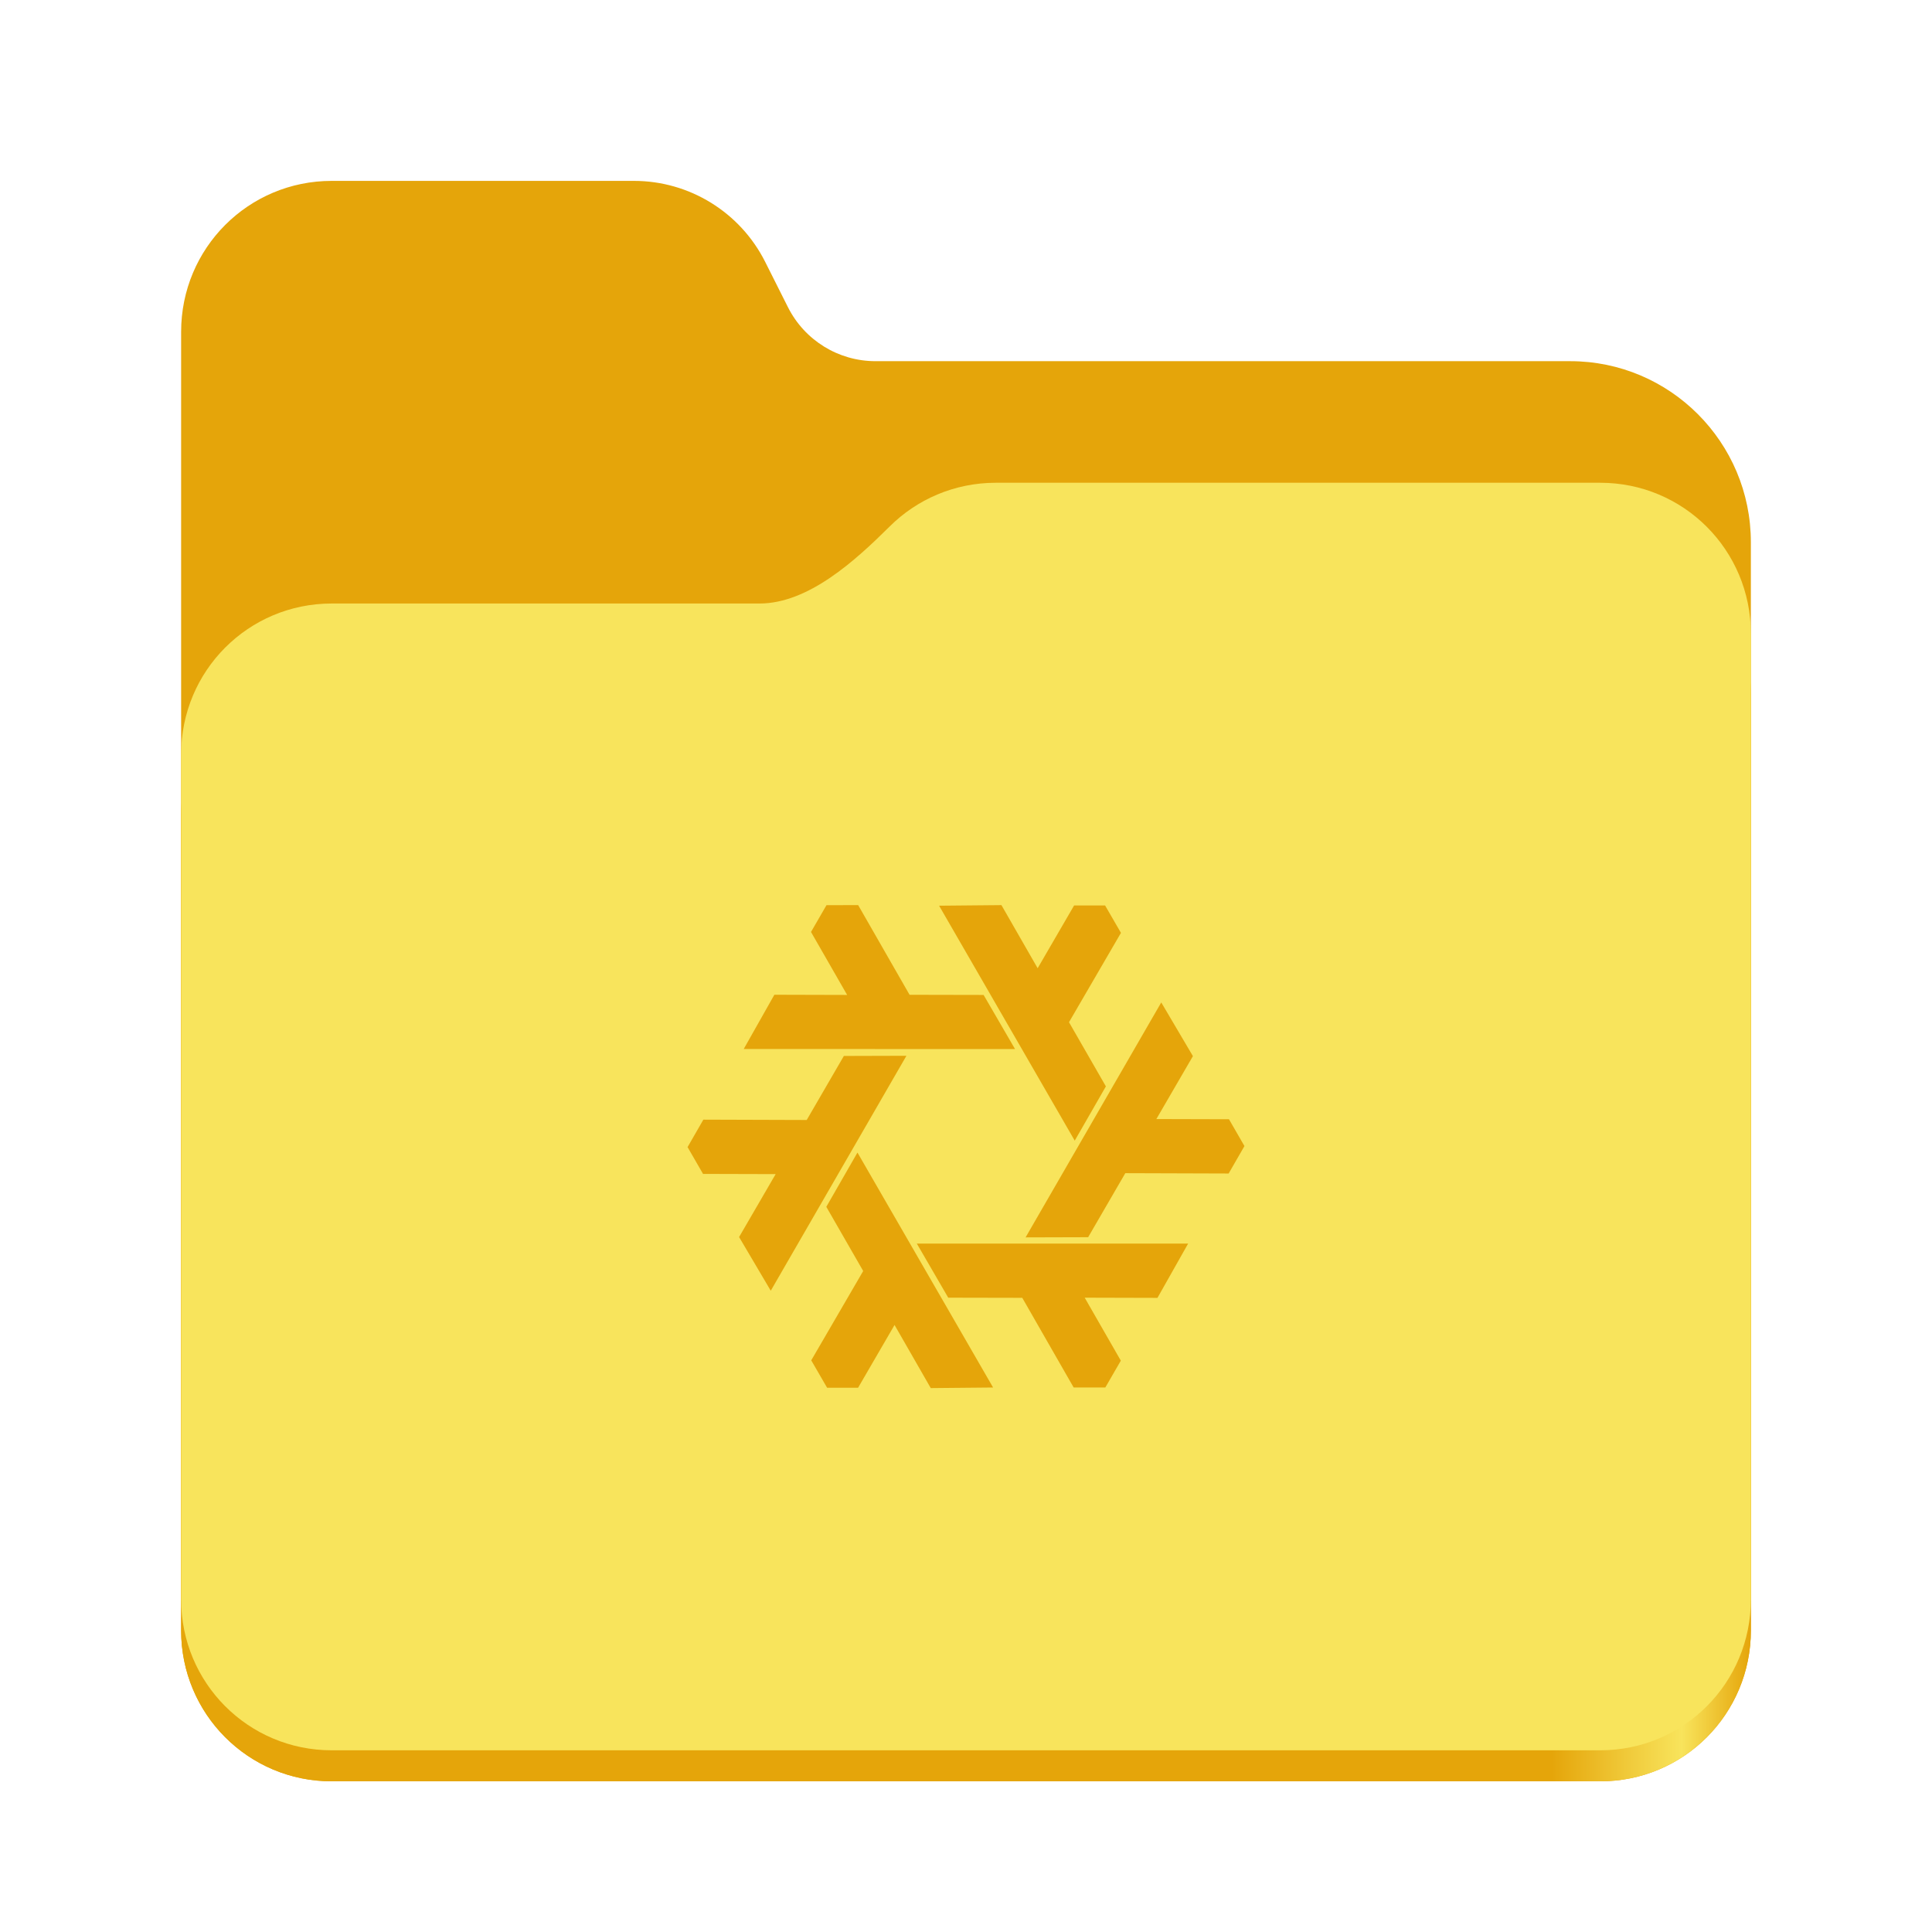
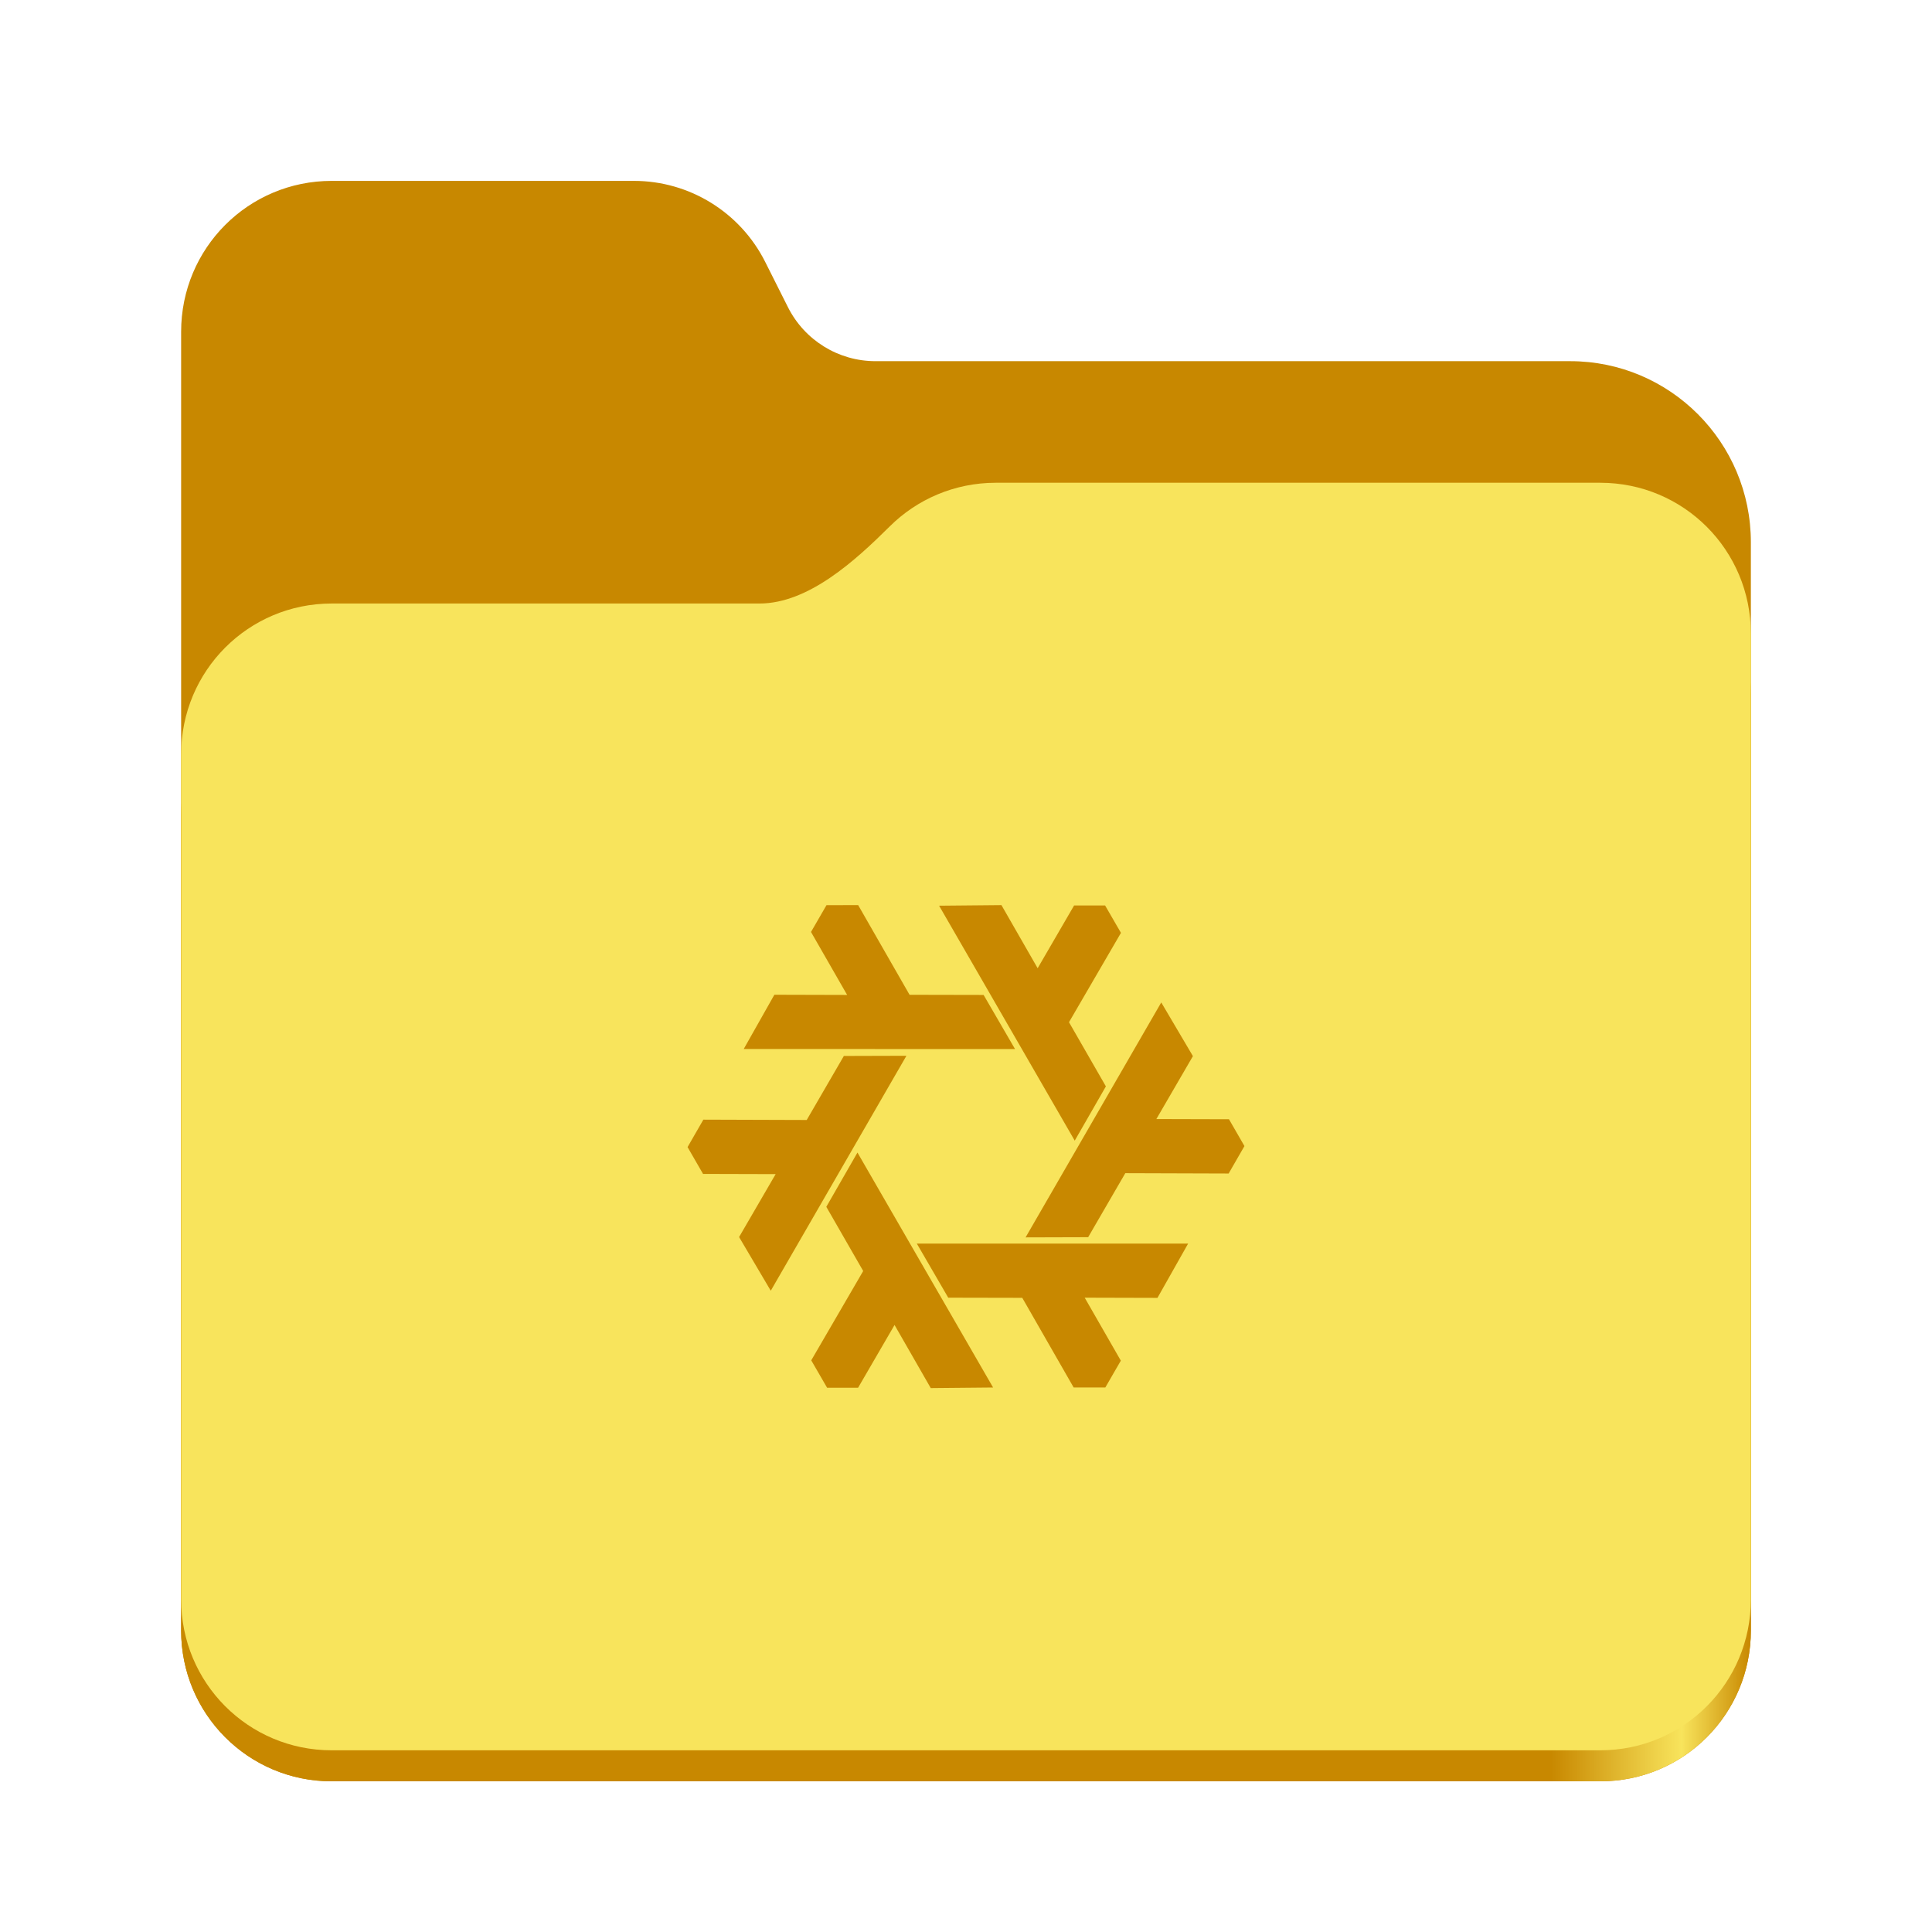
<svg xmlns="http://www.w3.org/2000/svg" xmlns:xlink="http://www.w3.org/1999/xlink" height="128" viewBox="0 0 128 128" width="128" version="1.1" id="svg5248">
  <defs id="defs5252">
    <linearGradient xlink:href="#linearGradient2023" id="linearGradient2025" x1="2689.252" y1="-1106.803" x2="2918.07" y2="-1106.803" gradientUnits="userSpaceOnUse" />
    <linearGradient id="linearGradient2023">
-       <stop style="stop-color:#e5a50a;stop-opacity:1;" offset="0" id="stop2019" />
-       <stop style="stop-color:#e5a50a;stop-opacity:1;" offset="0.058" id="stop2795" />
-       <stop style="stop-color:#e5a50a;stop-opacity:1;" offset="0.122" id="stop2797" />
-       <stop style="stop-color:#e5a50a;stop-opacity:1;" offset="0.873" id="stop2793" />
+       <stop style="stop-color:#c88800;stop-opacity:1;" offset="0" id="stop2019" />
+       <stop style="stop-color:#c88800;stop-opacity:1;" offset="0.058" id="stop2795" />
+       <stop style="stop-color:#c88800;stop-opacity:1;" offset="0.122" id="stop2797" />
+       <stop style="stop-color:#c88800;stop-opacity:1;" offset="0.873" id="stop2793" />
      <stop style="stop-color:#f8e45c;stop-opacity:1;" offset="0.956" id="stop2791" />
-       <stop style="stop-color:#e5a50a;stop-opacity:1;" offset="1" id="stop2021" />
+       <stop style="stop-color:#c88800;stop-opacity:1;" offset="1" id="stop2021" />
    </linearGradient>
  </defs>
  <linearGradient id="a" gradientUnits="userSpaceOnUse" x1="12" x2="116" y1="64" y2="64">
    <stop offset="0" stop-color="#3d3846" id="stop5214" />
    <stop offset="0.05" stop-color="#77767b" id="stop5216" />
    <stop offset="0.1" stop-color="#5e5c64" id="stop5218" />
    <stop offset="0.9" stop-color="#504e56" id="stop5220" />
    <stop offset="0.95" stop-color="#77767b" id="stop5222" />
    <stop offset="1" stop-color="#3d3846" id="stop5224" />
  </linearGradient>
  <linearGradient id="b" gradientUnits="userSpaceOnUse" x1="12" x2="112.041" y1="60" y2="80.988">
    <stop offset="0" stop-color="#77767b" id="stop5227" />
    <stop offset="0.384" stop-color="#9a9996" id="stop5229" />
    <stop offset="0.721" stop-color="#77767b" id="stop5231" />
    <stop offset="1" stop-color="#68666f" id="stop5233" />
  </linearGradient>
  <g id="g760" style="display:inline;stroke-width:1.264;enable-background:new" transform="matrix(0.4545101,0,0,0.4555215,-1210.292,616.1566)">
-     <path id="rect1135" style="fill:#e5a50a;fill-opacity:1;stroke-width:8.791;stroke-linecap:round;stop-color:#000000" d="m 2711.206,-1326.332 c -12.162,0 -21.954,9.791 -21.954,21.953 v 188.867 c 0,12.162 9.793,21.953 21.954,21.953 h 184.909 c 12.162,0 21.954,-9.791 21.954,-21.953 v -158.255 a 26.343,26.343 45 0 0 -26.343,-26.343 h -101.266 a 14.284,14.284 31.639 0 1 -12.758,-7.861 l -3.308,-6.57 a 21.426,21.426 31.639 0 0 -19.137,-11.791 z" />
+     <path id="rect1135" style="fill:#c88800;fill-opacity:1;stroke-width:8.791;stroke-linecap:round;stop-color:#000000" d="m 2711.206,-1326.332 c -12.162,0 -21.954,9.791 -21.954,21.953 v 188.867 c 0,12.162 9.793,21.953 21.954,21.953 h 184.909 c 12.162,0 21.954,-9.791 21.954,-21.953 v -158.255 a 26.343,26.343 45 0 0 -26.343,-26.343 h -101.266 a 14.284,14.284 31.639 0 1 -12.758,-7.861 l -3.308,-6.57 a 21.426,21.426 31.639 0 0 -19.137,-11.791 z" />
    <path id="path1953" style="fill:url(#linearGradient2025);fill-opacity:1;stroke-width:8.791;stroke-linecap:round;stop-color:#000000" d="m 2808.014,-1273.645 c -6.043,0 -11.502,2.418 -15.465,6.343 -5.003,4.955 -11.848,11.22 -18.994,11.22 h -62.349 c -12.162,0 -21.954,9.791 -21.954,21.953 v 118.618 c 0,12.162 9.793,21.953 21.954,21.953 h 184.909 c 12.162,0 21.954,-9.791 21.954,-21.953 v -105.446 -13.172 -17.562 c 0,-12.162 -9.793,-21.953 -21.954,-21.953 z" />
    <path id="rect1586" style="fill:#f8e45c;fill-opacity:1;stroke-width:8.791;stroke-linecap:round;stop-color:#000000" d="m 2808.014,-1282.426 c -6.043,0 -11.502,2.418 -15.465,6.343 -5.003,4.955 -11.848,11.22 -18.994,11.22 h -62.349 c -12.162,0 -21.954,9.791 -21.954,21.953 v 122.887 c 0,12.162 9.793,21.953 21.954,21.953 h 184.909 c 12.162,0 21.954,-9.791 21.954,-21.953 v -109.715 -13.172 -17.562 c 0,-12.162 -9.793,-21.953 -21.954,-21.953 z" />
  </g>
-   <path id="use4877" style="color:#000000;font-style:normal;font-variant:normal;font-weight:normal;font-stretch:normal;font-size:medium;line-height:normal;font-family:sans-serif;font-variant-ligatures:normal;font-variant-position:normal;font-variant-caps:normal;font-variant-numeric:normal;font-variant-alternates:normal;font-variant-east-asian:normal;font-feature-settings:normal;font-variation-settings:normal;text-indent:0;text-align:start;text-decoration-line:none;text-decoration-style:solid;text-decoration-color:#000000;letter-spacing:normal;word-spacing:normal;text-transform:none;writing-mode:lr-tb;direction:ltr;text-orientation:mixed;dominant-baseline:auto;baseline-shift:baseline;text-anchor:start;white-space:normal;shape-padding:0;shape-margin:0;inline-size:0;clip-rule:nonzero;display:inline;overflow:visible;visibility:visible;isolation:auto;mix-blend-mode:normal;color-interpolation:sRGB;color-interpolation-filters:linearRGB;solid-color:#000000;solid-opacity:1;vector-effect:none;fill:#e5a50a;fill-opacity:1;fill-rule:evenodd;stroke:none;stroke-width:0.074;stroke-linecap:butt;stroke-linejoin:round;stroke-miterlimit:4;stroke-dasharray:none;stroke-dashoffset:0;stroke-opacity:1;-inkscape-stroke:none;color-rendering:auto;image-rendering:auto;shape-rendering:auto;text-rendering:auto;enable-background:accumulate;stop-color:#000000" d="m 67.948,81.98 8.988,-15.566 2.098,3.557 -2.422,4.169 4.811,0.013 1.025,1.777 -1.047,1.818 -6.847,-0.022 -2.461,4.242 z m -0.701,-12.479 -17.974,-8.67e-4 2.031,-3.596 4.821,0.013 -2.394,-4.172 1.027,-1.777 2.098,-0.002 3.405,5.941 4.905,0.01 z m 3.957,6.07 -8.986,-15.566 4.13,-0.039 2.399,4.182 2.416,-4.16 2.052,8e-4 1.051,1.816 -3.442,5.919 2.444,4.252 z m -10.462,6.82 17.974,8.67e-4 -2.031,3.596 -4.821,-0.013 2.394,4.172 -1.027,1.777 -2.098,0.002 -3.405,-5.941 -4.905,-0.01 z m -0.689,-12.443 -8.988,15.566 -2.098,-3.557 2.422,-4.169 -4.811,-0.013 -1.025,-1.777 1.047,-1.818 6.847,0.022 2.461,-4.242 z m -3.244,6.412 8.986,15.566 -4.13,0.039 -2.399,-4.182 -2.416,4.16 -2.052,-8e-4 -1.051,-1.816 3.442,-5.919 -2.444,-4.252 z" />
+   <path id="use4877" style="color:#000000;font-style:normal;font-variant:normal;font-weight:normal;font-stretch:normal;font-size:medium;line-height:normal;font-family:sans-serif;font-variant-ligatures:normal;font-variant-position:normal;font-variant-caps:normal;font-variant-numeric:normal;font-variant-alternates:normal;font-variant-east-asian:normal;font-feature-settings:normal;font-variation-settings:normal;text-indent:0;text-align:start;text-decoration-line:none;text-decoration-style:solid;text-decoration-color:#000000;letter-spacing:normal;word-spacing:normal;text-transform:none;writing-mode:lr-tb;direction:ltr;text-orientation:mixed;dominant-baseline:auto;baseline-shift:baseline;text-anchor:start;white-space:normal;shape-padding:0;shape-margin:0;inline-size:0;clip-rule:nonzero;display:inline;overflow:visible;visibility:visible;isolation:auto;mix-blend-mode:normal;color-interpolation:sRGB;color-interpolation-filters:linearRGB;solid-color:#000000;solid-opacity:1;vector-effect:none;fill:#c88800;fill-opacity:1;fill-rule:evenodd;stroke:none;stroke-width:0.074;stroke-linecap:butt;stroke-linejoin:round;stroke-miterlimit:4;stroke-dasharray:none;stroke-dashoffset:0;stroke-opacity:1;-inkscape-stroke:none;color-rendering:auto;image-rendering:auto;shape-rendering:auto;text-rendering:auto;enable-background:accumulate;stop-color:#000000" d="m 67.948,81.98 8.988,-15.566 2.098,3.557 -2.422,4.169 4.811,0.013 1.025,1.777 -1.047,1.818 -6.847,-0.022 -2.461,4.242 z m -0.701,-12.479 -17.974,-8.67e-4 2.031,-3.596 4.821,0.013 -2.394,-4.172 1.027,-1.777 2.098,-0.002 3.405,5.941 4.905,0.01 z m 3.957,6.07 -8.986,-15.566 4.13,-0.039 2.399,4.182 2.416,-4.16 2.052,8e-4 1.051,1.816 -3.442,5.919 2.444,4.252 z m -10.462,6.82 17.974,8.67e-4 -2.031,3.596 -4.821,-0.013 2.394,4.172 -1.027,1.777 -2.098,0.002 -3.405,-5.941 -4.905,-0.01 z m -0.689,-12.443 -8.988,15.566 -2.098,-3.557 2.422,-4.169 -4.811,-0.013 -1.025,-1.777 1.047,-1.818 6.847,0.022 2.461,-4.242 z m -3.244,6.412 8.986,15.566 -4.13,0.039 -2.399,-4.182 -2.416,4.16 -2.052,-8e-4 -1.051,-1.816 3.442,-5.919 -2.444,-4.252 z" />
</svg>
